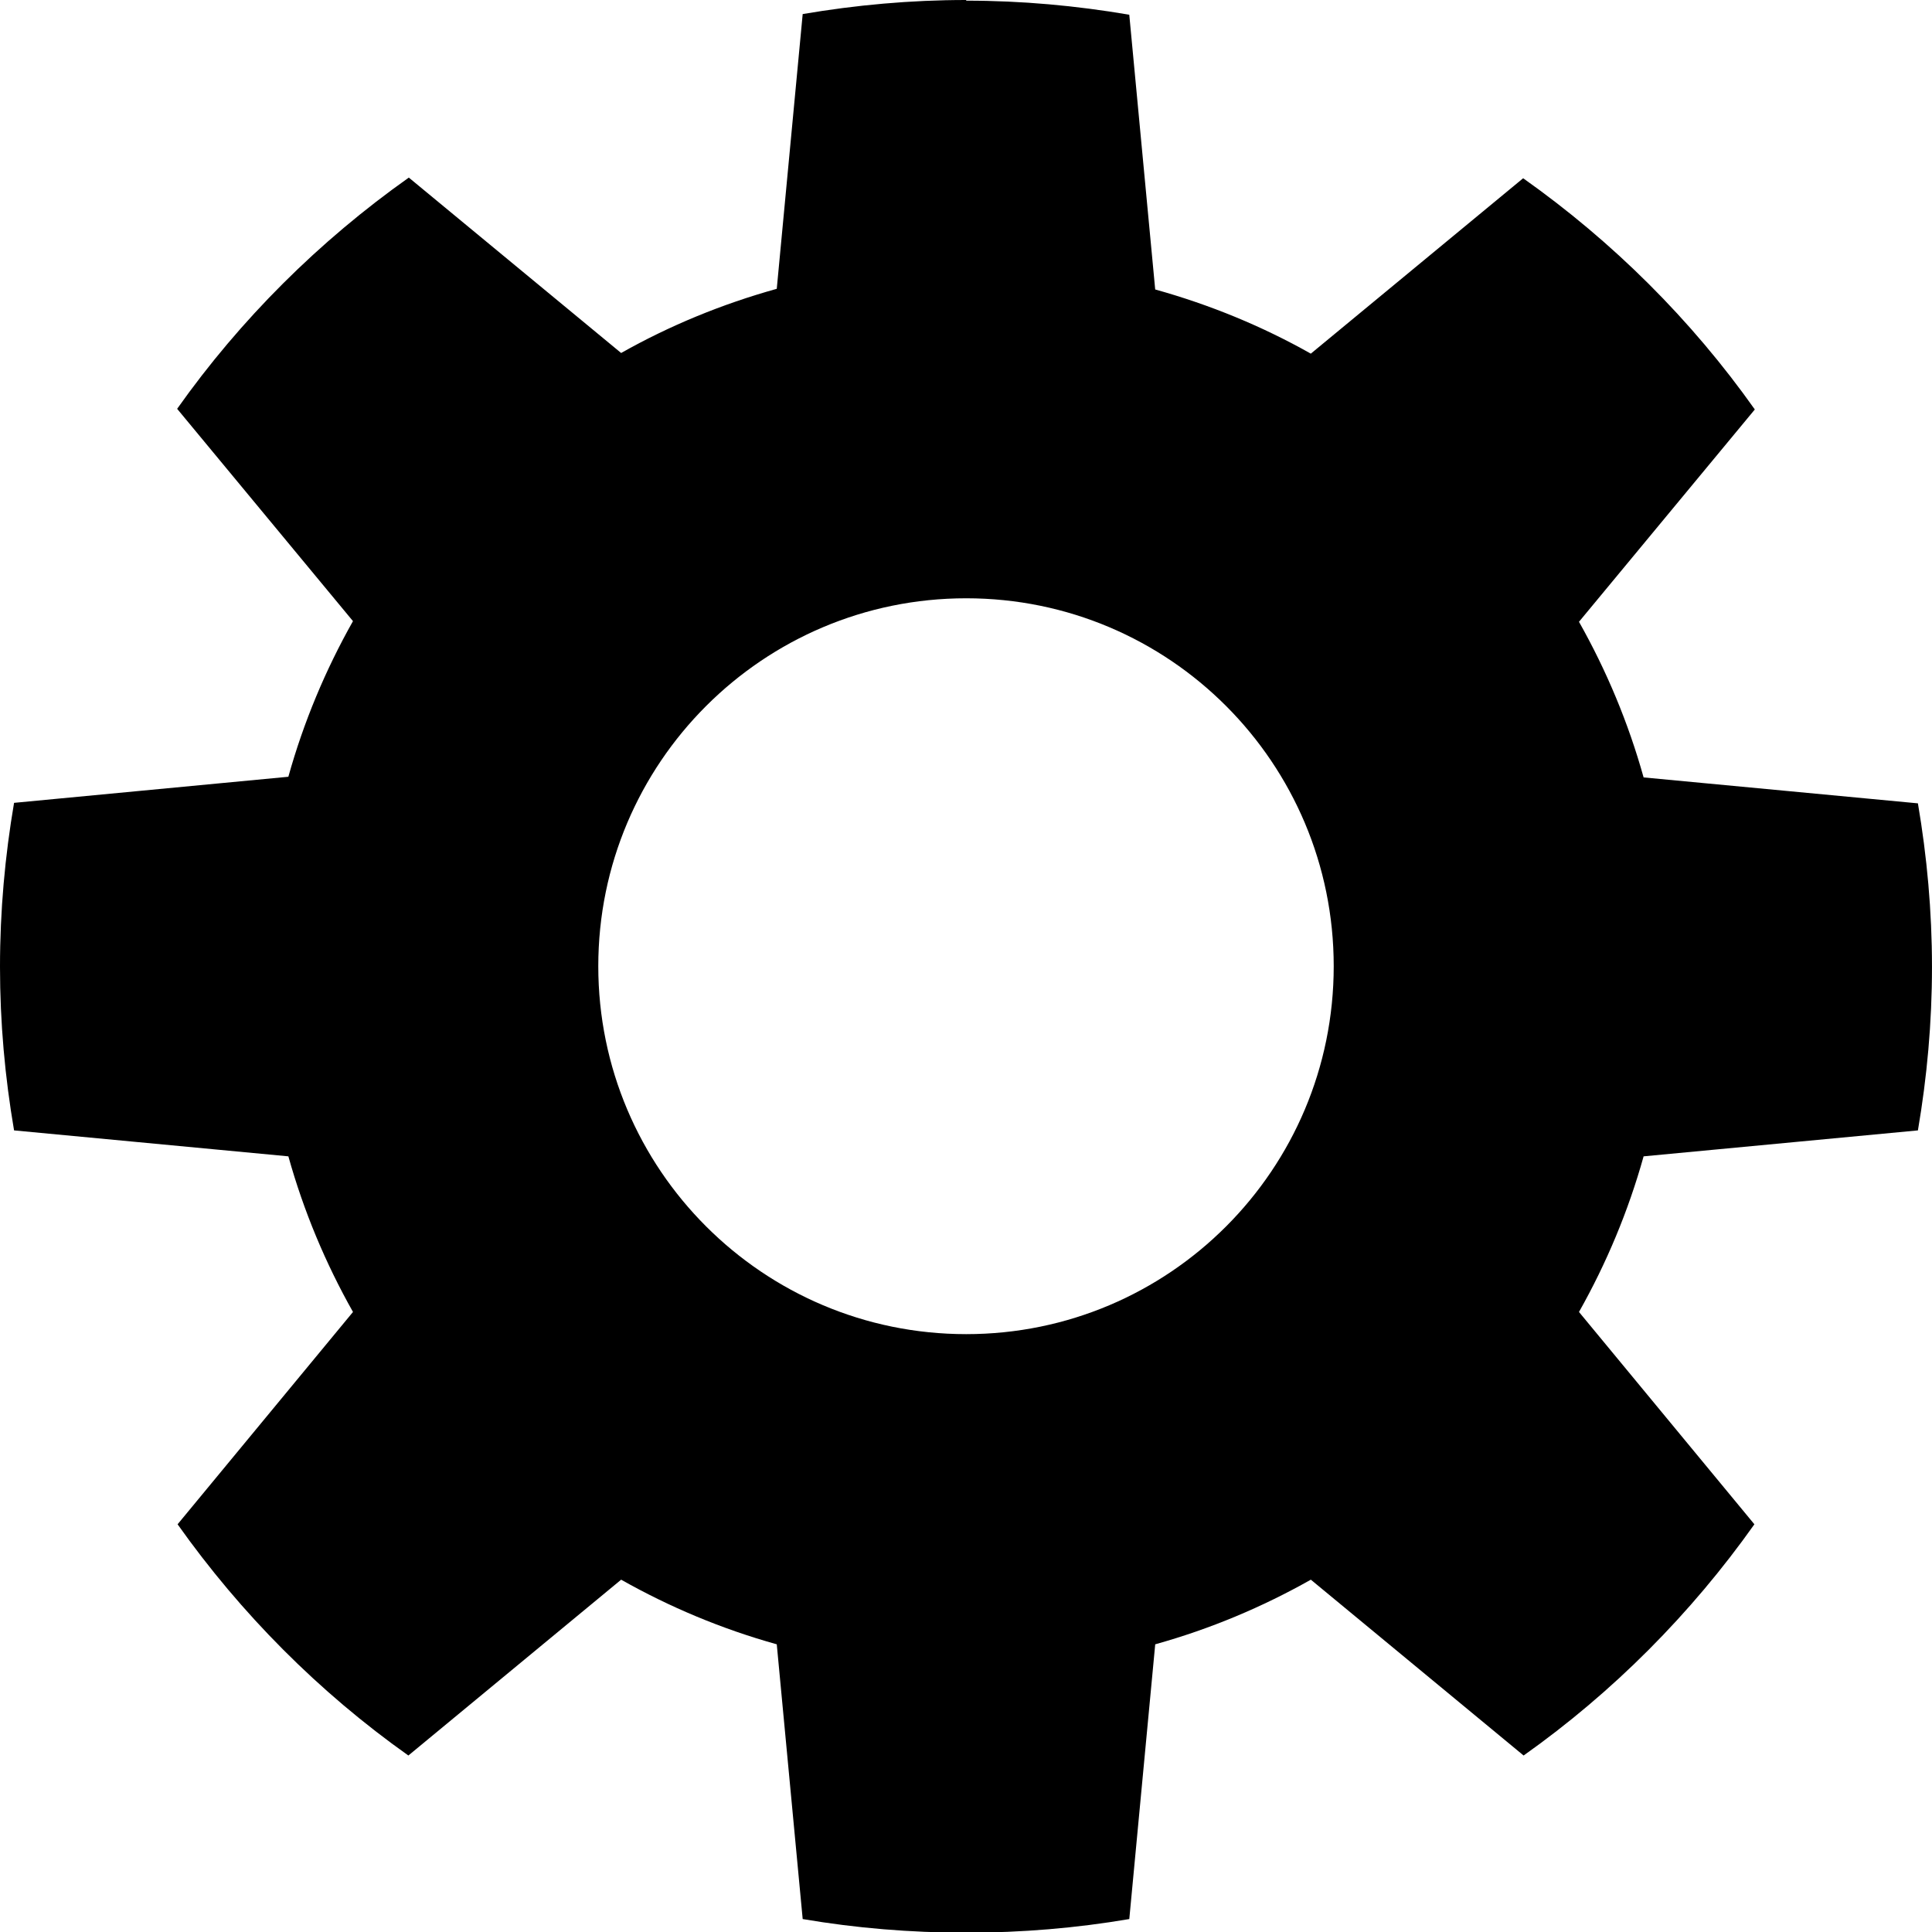
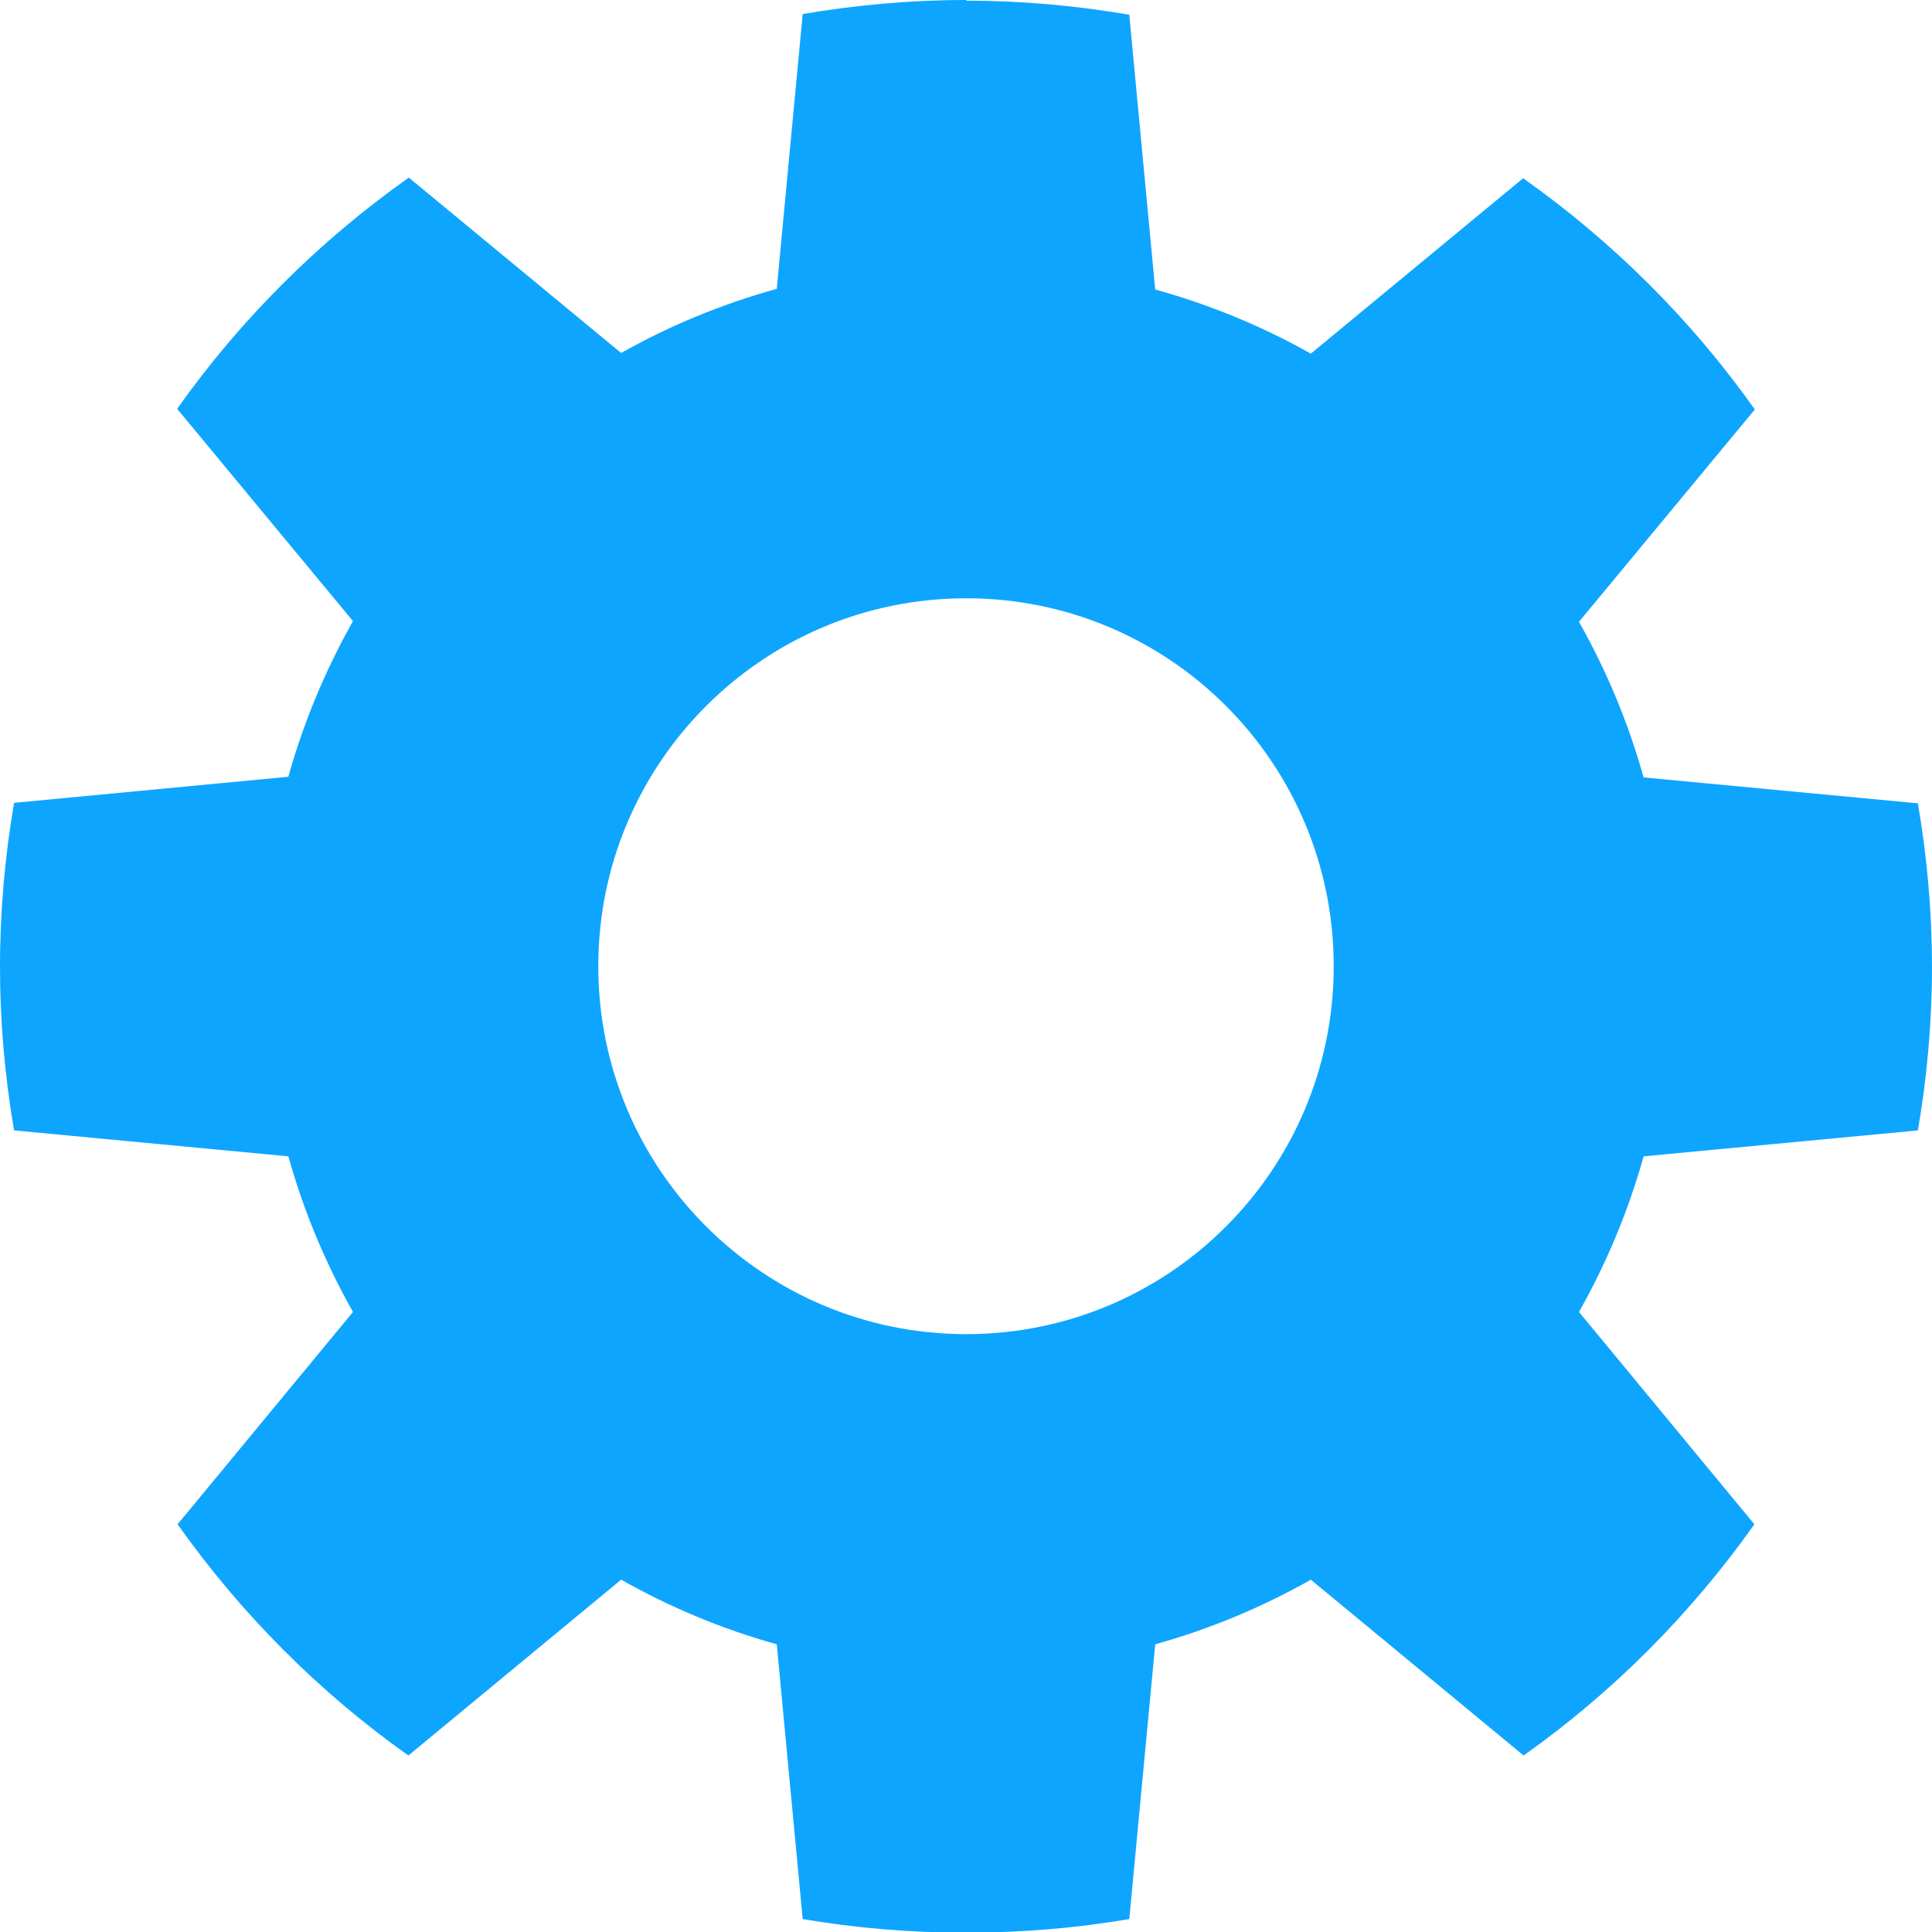
<svg xmlns="http://www.w3.org/2000/svg" id="svg2" viewBox="0 0 100 100" version="1.1">
  <g id="layer1" transform="translate(0 -952.36)">
-     <path id="path2989" style="fill:#000000" d="m50.011 952.36c-2.884 0-5.714 0.259-8.464 0.728l-1.342 14.221c-2.844 0.793-5.537 1.901-8.055 3.322l-10.99-9.079c-4.642 3.286-8.705 7.326-11.991 11.968l9.101 10.99c-1.419 2.515-2.552 5.214-3.345 8.055l-14.197 1.35c-0.469 2.75-0.728 5.58-0.728 8.49 0 2.89 0.257 5.708 0.728 8.464l14.198 1.343c0.793 2.841 1.926 5.54 3.345 8.055l-9.079 10.99c3.28 4.629 7.316 8.688 11.945 11.968l11.013-9.101c2.52 1.422 5.208 2.551 8.055 3.345l1.342 14.221c2.75 0.469 5.58 0.705 8.464 0.705 2.884 0 5.691-0.237 8.441-0.705l1.342-14.221c2.846-0.793 5.535-1.923 8.055-3.345l11.013 9.101c4.629-3.28 8.666-7.339 11.945-11.968l-9.079-10.99c1.419-2.515 2.552-5.214 3.345-8.055l14.198-1.343c0.471-2.756 0.728-5.574 0.728-8.464 0-2.885-0.259-5.713-0.728-8.464l-14.198-1.342c-0.793-2.841-1.926-5.54-3.345-8.055l9.101-10.99c-3.285-4.642-7.349-8.682-11.991-11.968l-10.99 9.079c-2.518-1.421-5.21-2.529-8.055-3.322l-1.342-14.221c-2.75-0.469-5.558-0.728-8.441-0.728zm0 30.967c10.516 0 19.022 8.528 19.022 19.044s-8.505 19.044-19.022 19.044c-10.516 0-19.044-8.528-19.044-19.044s8.528-19.044 19.044-19.044z" />
+     <path id="path2989" fill="#0ea5ff" d="m50.011 952.36c-2.884 0-5.714 0.259-8.464 0.728l-1.342 14.221c-2.844 0.793-5.537 1.901-8.055 3.322l-10.99-9.079c-4.642 3.286-8.705 7.326-11.991 11.968l9.101 10.99c-1.419 2.515-2.552 5.214-3.345 8.055l-14.197 1.35c-0.469 2.75-0.728 5.58-0.728 8.49 0 2.89 0.257 5.708 0.728 8.464l14.198 1.343c0.793 2.841 1.926 5.54 3.345 8.055l-9.079 10.99c3.28 4.629 7.316 8.688 11.945 11.968l11.013-9.101c2.52 1.422 5.208 2.551 8.055 3.345l1.342 14.221c2.75 0.469 5.58 0.705 8.464 0.705 2.884 0 5.691-0.237 8.441-0.705l1.342-14.221c2.846-0.793 5.535-1.923 8.055-3.345l11.013 9.101c4.629-3.28 8.666-7.339 11.945-11.968l-9.079-10.99c1.419-2.515 2.552-5.214 3.345-8.055l14.198-1.343c0.471-2.756 0.728-5.574 0.728-8.464 0-2.885-0.259-5.713-0.728-8.464l-14.198-1.342c-0.793-2.841-1.926-5.54-3.345-8.055l9.101-10.99c-3.285-4.642-7.349-8.682-11.991-11.968l-10.99 9.079c-2.518-1.421-5.21-2.529-8.055-3.322l-1.342-14.221c-2.75-0.469-5.558-0.728-8.441-0.728zm0 30.967c10.516 0 19.022 8.528 19.022 19.044s-8.505 19.044-19.022 19.044c-10.516 0-19.044-8.528-19.044-19.044s8.528-19.044 19.044-19.044z" />
  </g>
</svg>
